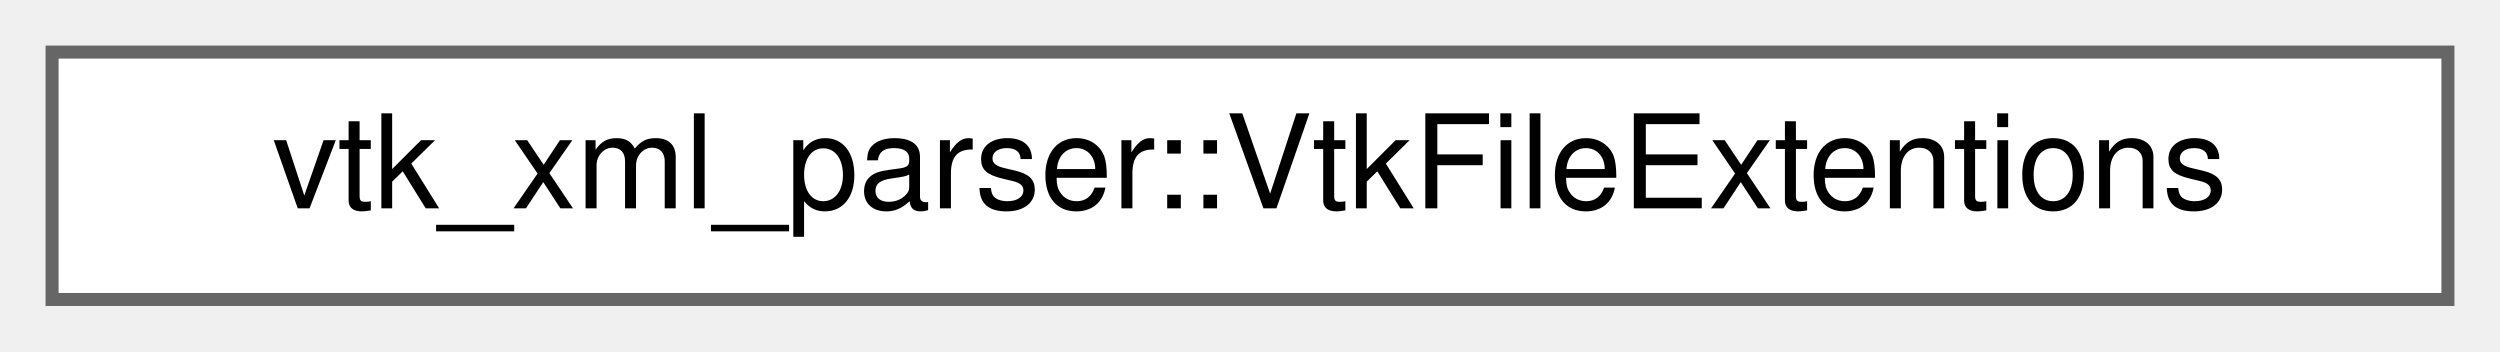
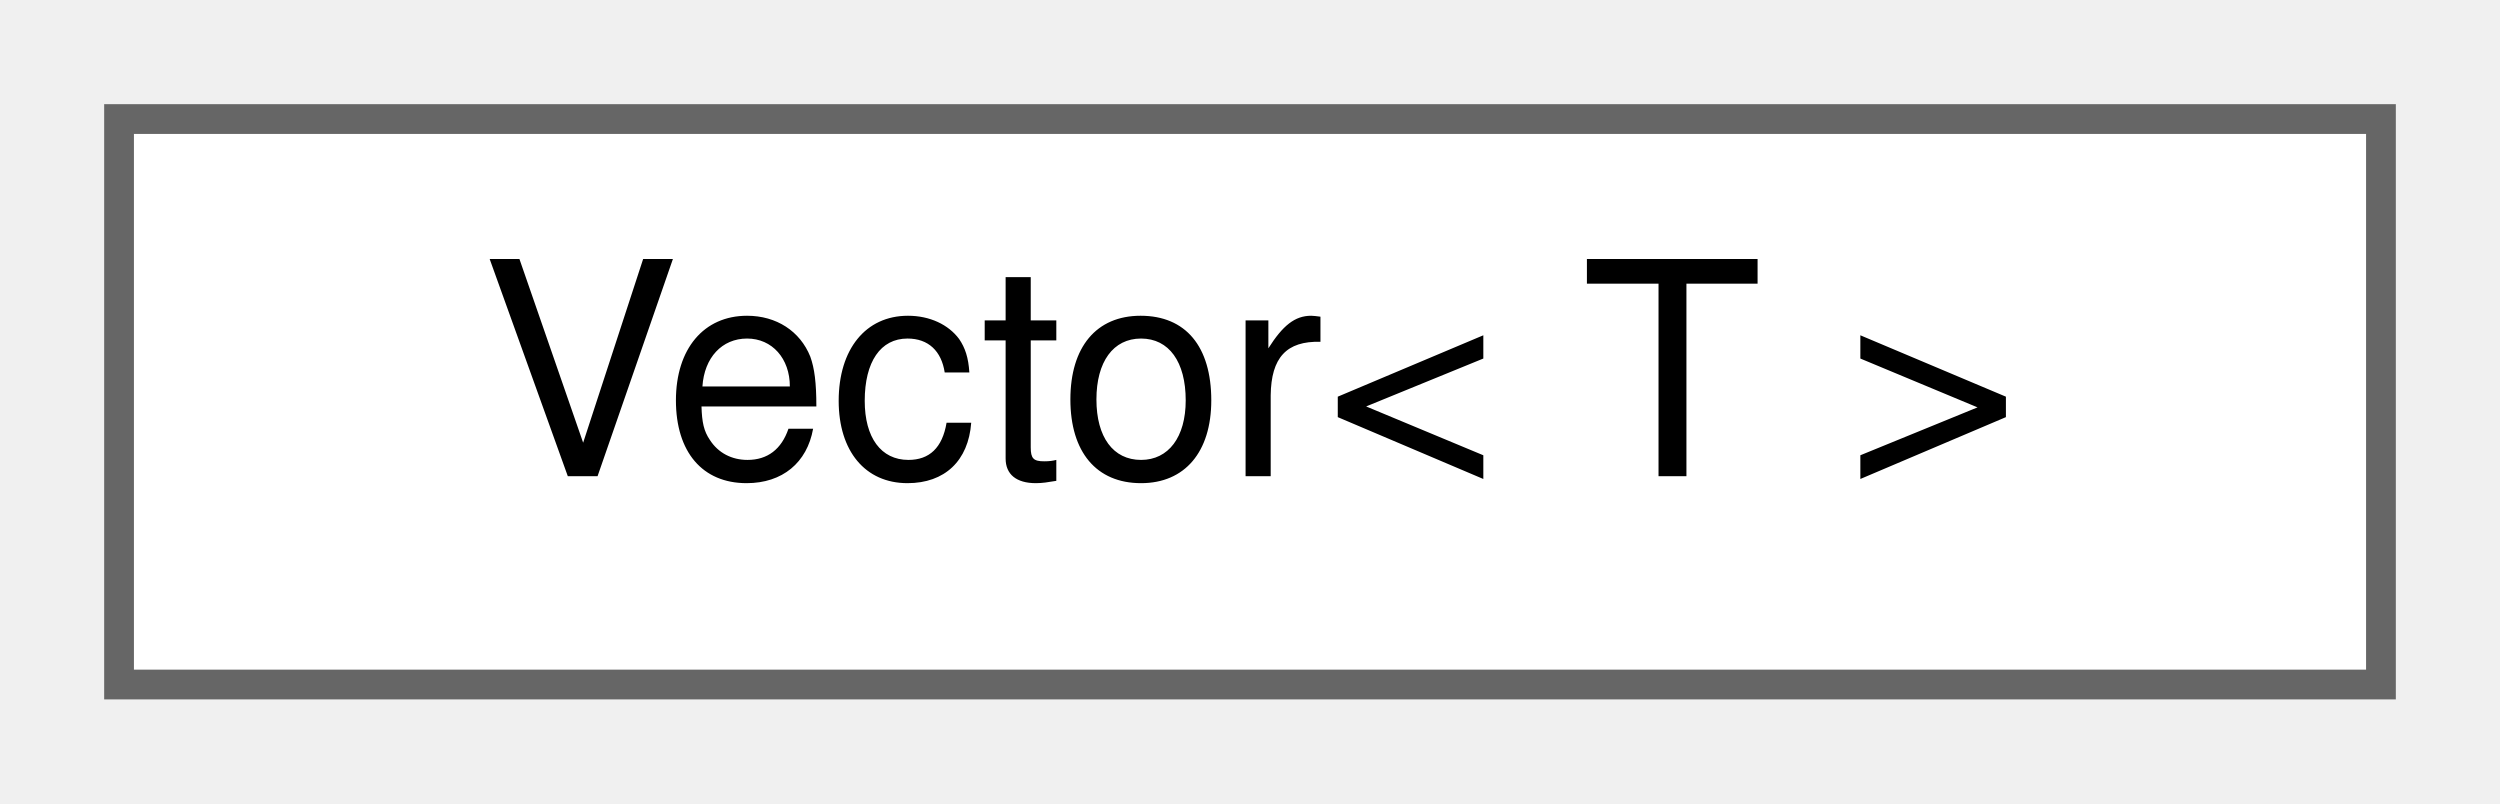
- <svg xmlns="http://www.w3.org/2000/svg" xmlns:xlink="http://www.w3.org/1999/xlink" width="192pt" height="27pt" viewBox="0.00 0.00 192.00 27.00">
+ <svg xmlns="http://www.w3.org/2000/svg" xmlns:xlink="http://www.w3.org/1999/xlink" width="84pt" height="27pt" viewBox="0.00 0.00 84.00 27.00">
  <g id="graph0" class="graph" transform="scale(1 1) rotate(0) translate(4 23)">
    <g id="Node000000" class="node">
      <g id="a_Node000000">
-         <a xlink:href="classvtk__xml__parser_1_1_vtk_file_extentions.html" target="_top" xlink:title=" ">
-           <polygon fill="white" stroke="#666666" points="184,-19 0,-19 0,0 184,0 184,-19" />
-           <text text-anchor="middle" x="92" y="-7" font-family="Helvetica,sans-Serif" font-size="10.00">vtk_xml_parser::VtkFileExtentions</text>
+         <a xlink:href="class_vector.html" target="_top" xlink:title="The Vector template class is used for storing int and double data.">
+           <polygon fill="white" stroke="#666666" points="76,-19 0,-19 0,0 76,0 76,-19" />
+           <text text-anchor="middle" x="38" y="-7" font-family="Helvetica,sans-Serif" font-size="10.00">Vector&lt; T &gt;</text>
        </a>
      </g>
    </g>
  </g>
</svg>
